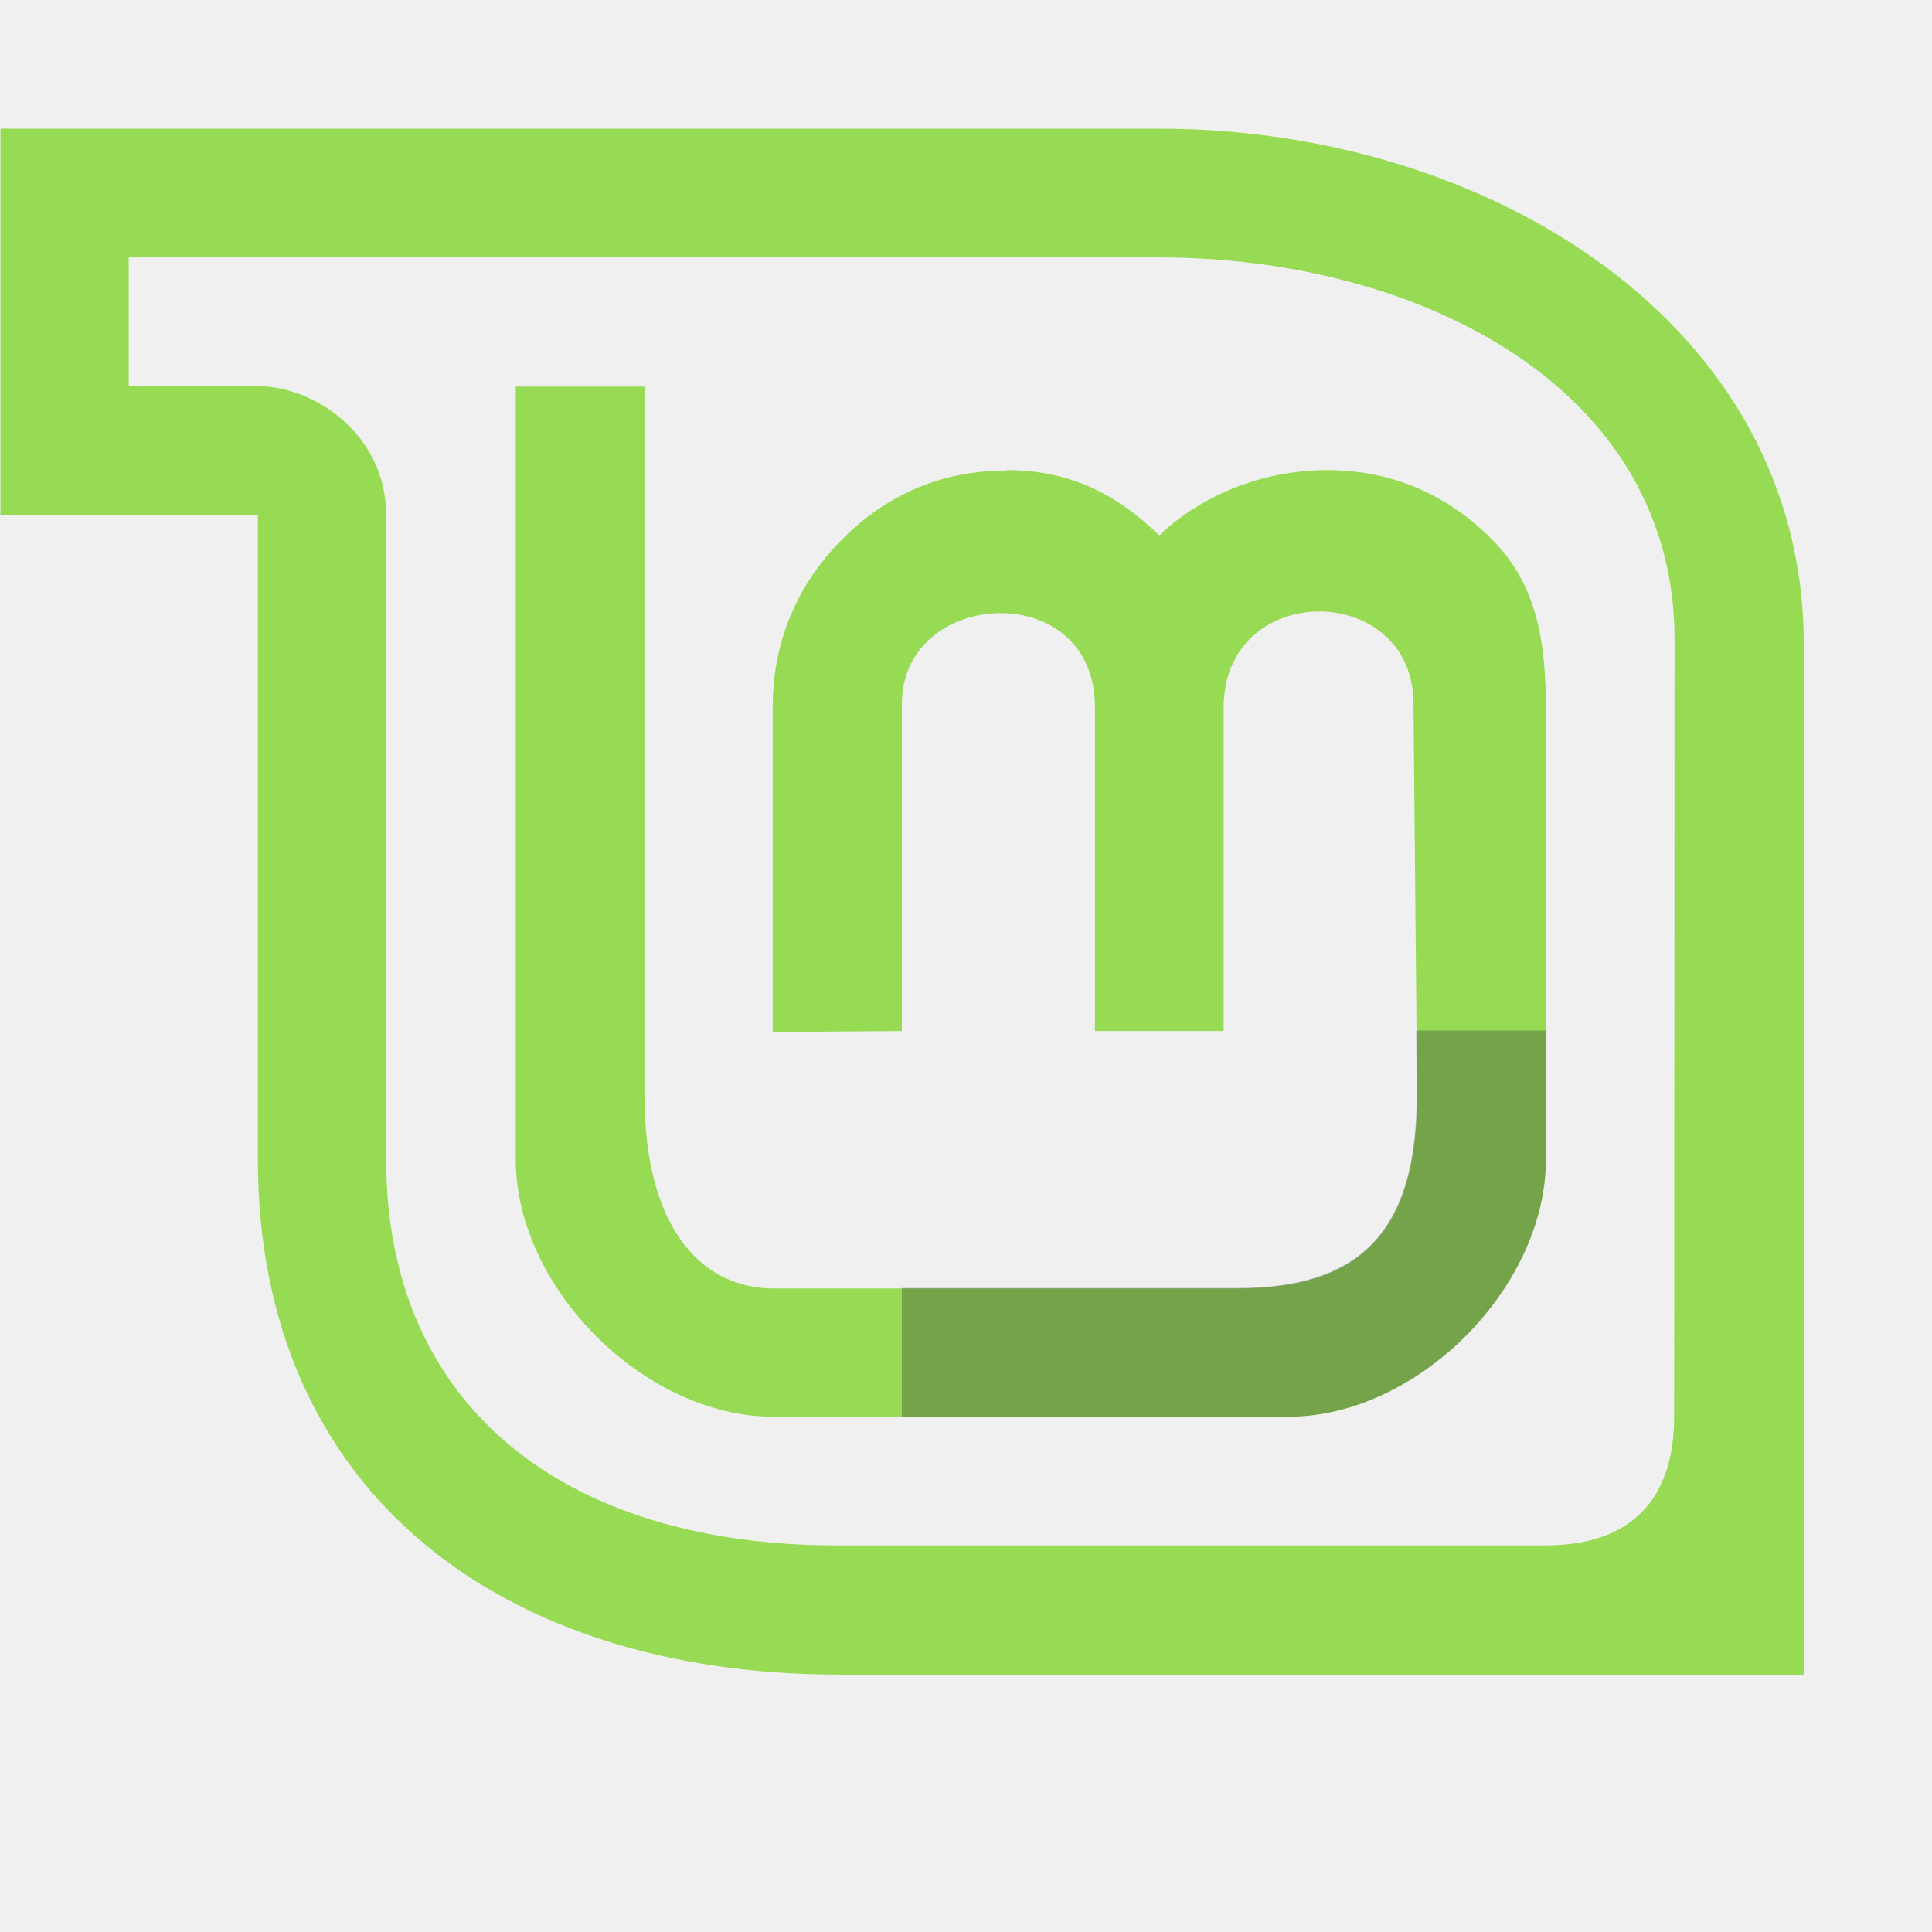
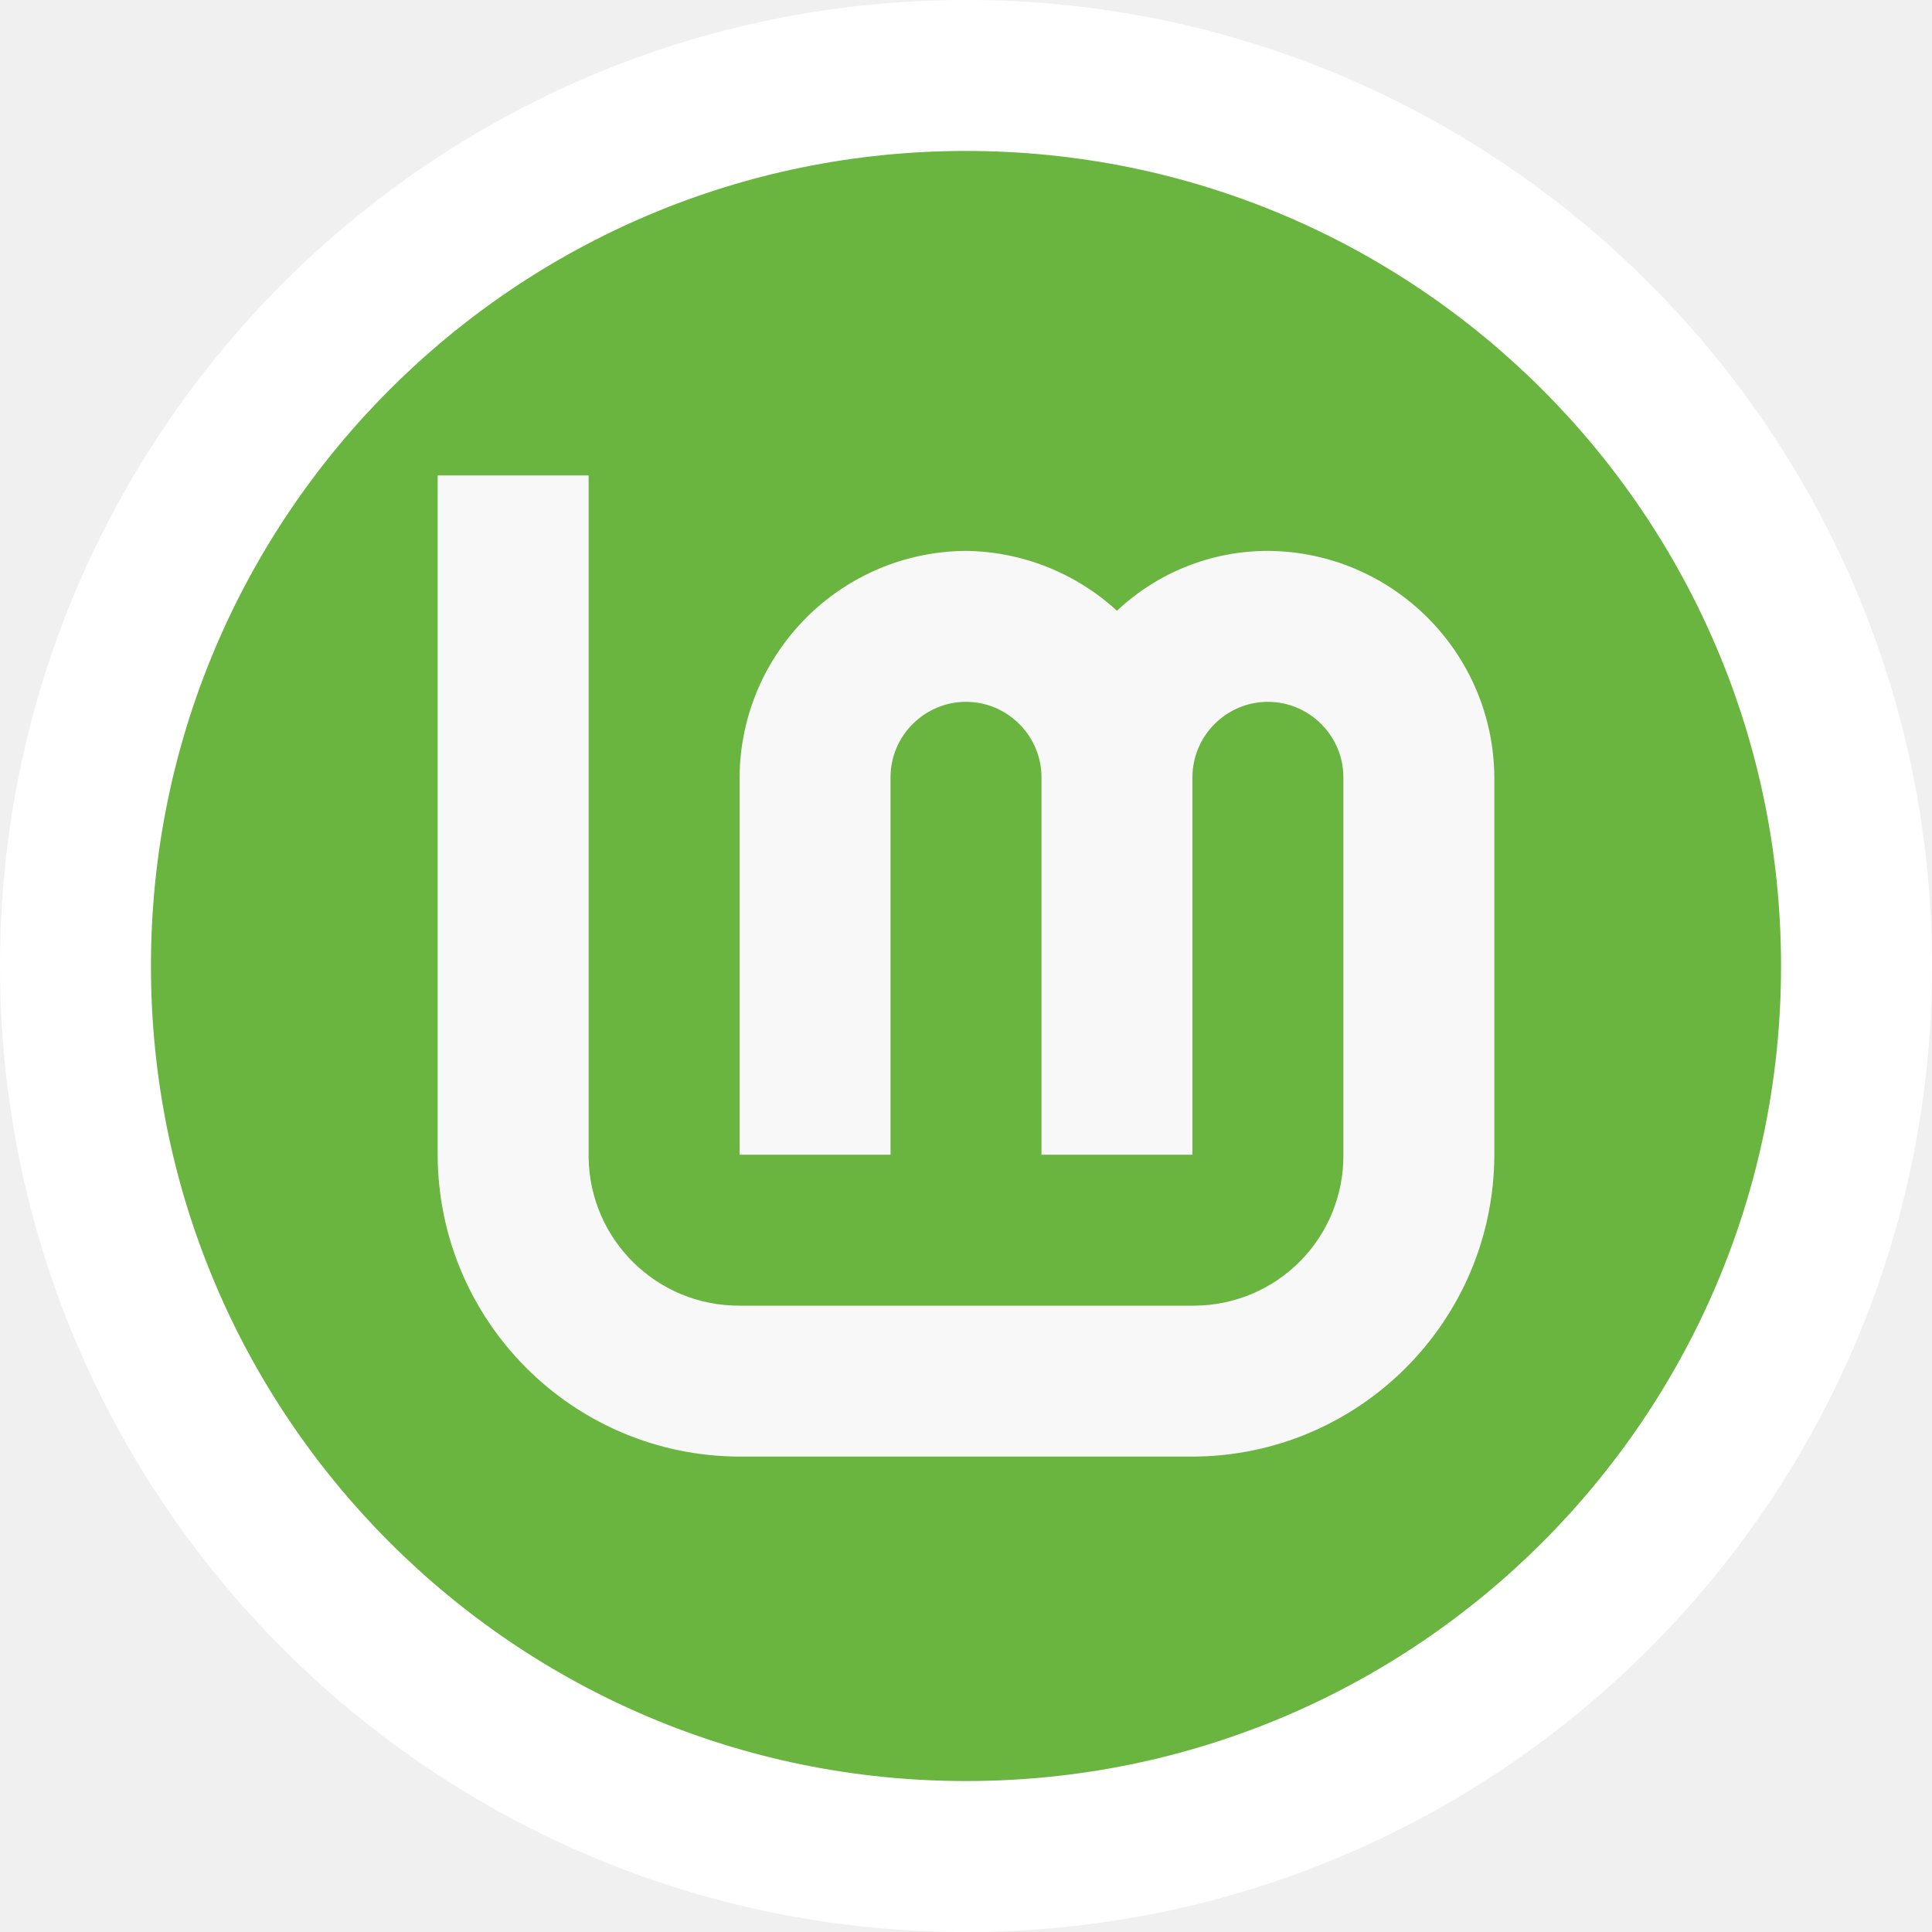
- <svg xmlns="http://www.w3.org/2000/svg" width="15" height="15" version="1.1" viewBox="0 0 4.233 4.233">
-   <path d="m2.205 1.031c-0.139 0-0.262 0.051-0.361 0.152-0.099 0.1-0.151 0.225-0.151 0.366v0.712l0.283-0.002v-0.717c0-0.254 0.423-0.278 0.423 0.007v0.71h0.282v-0.71c0.002-0.283 0.423-0.275 0.416 0l0.008 0.851c2.6e-6 0.296-0.121 0.423-0.392 0.423h-1.019c-0.143 0-0.282-0.114-0.282-0.425v-1.551h-0.282v1.693c0 0.282 0.282 0.564 0.564 0.564h1.129c0.282 0 0.564-0.282 0.564-0.564v-0.988c0-0.141-0.018-0.27-0.118-0.37-0.099-0.1-0.222-0.152-0.361-0.152-0.136 0-0.271 0.051-0.368 0.143-0.096-0.093-0.199-0.143-0.335-0.143z" style="fill-rule:evenodd;fill:#97da54" />
-   <path d="m1.839 3.669c-0.735 0-1.274-0.395-1.274-1.129v-1.411h-0.564v-0.847h2.54c0.717 0 1.411 0.426 1.411 1.129l-3e-7 2.258h-2.117zm1.83-2.258c0.006-0.564-0.564-0.847-1.129-0.847h-2.258v0.282h0.282c0.127 0 0.282 0.108 0.282 0.282v1.411c0 0.547 0.396 0.847 0.988 0.847l1.552 3e-7c0.187 0 0.282-0.1 0.282-0.282z" style="fill-rule:evenodd;fill:#97da54" />
-   <path d="m3.103 2.258 0.001 0.141c2.6e-6 0.296-0.121 0.423-0.392 0.423h-0.736v0.282h0.847c0.282 0 0.564-0.282 0.564-0.564v-0.282z" style="fill:#424f3c;opacity:.4" />
+ <svg xmlns="http://www.w3.org/2000/svg" width="15" height="15">
+   <path style="stroke:none;fill-rule:nonzero;fill:#fff;fill-opacity:1" d="M15 7.5c0 4.14-3.36 7.5-7.5 7.5C3.36 15 0 11.64 0 7.5 0 3.36 3.36 0 7.5 0 11.64 0 15 3.36 15 7.5zm0 0" />
+   <path style="stroke:none;fill-rule:nonzero;fill:#69b53f;fill-opacity:1" d="M13.828 7.5A6.327 6.327 0 0 1 7.5 13.828 6.327 6.327 0 0 1 1.172 7.5 6.327 6.327 0 0 1 7.5 1.172 6.327 6.327 0 0 1 13.828 7.5zm0 0" />
+   <path style="stroke:none;fill-rule:nonzero;fill:#f8f8f8;fill-opacity:1" d="M3.398 3.691v5.274a2.35 2.35 0 0 0 2.344 2.344h3.516a2.35 2.35 0 0 0 2.344-2.344v-2.93a1.77 1.77 0 0 0-1.758-1.758c-.434 0-.852.164-1.172.465A1.765 1.765 0 0 0 7.5 4.277a1.77 1.77 0 0 0-1.758 1.758v2.93h1.172v-2.93c0-.324.266-.586.586-.586.32 0 .586.262.586.586v2.93h1.172v-2.93c0-.324.265-.586.586-.586.32 0 .586.262.586.586v2.93a1.162 1.162 0 0 1-1.157 1.172H5.742A1.166 1.166 0 0 1 4.57 8.984V3.691zm0 0" />
</svg>
